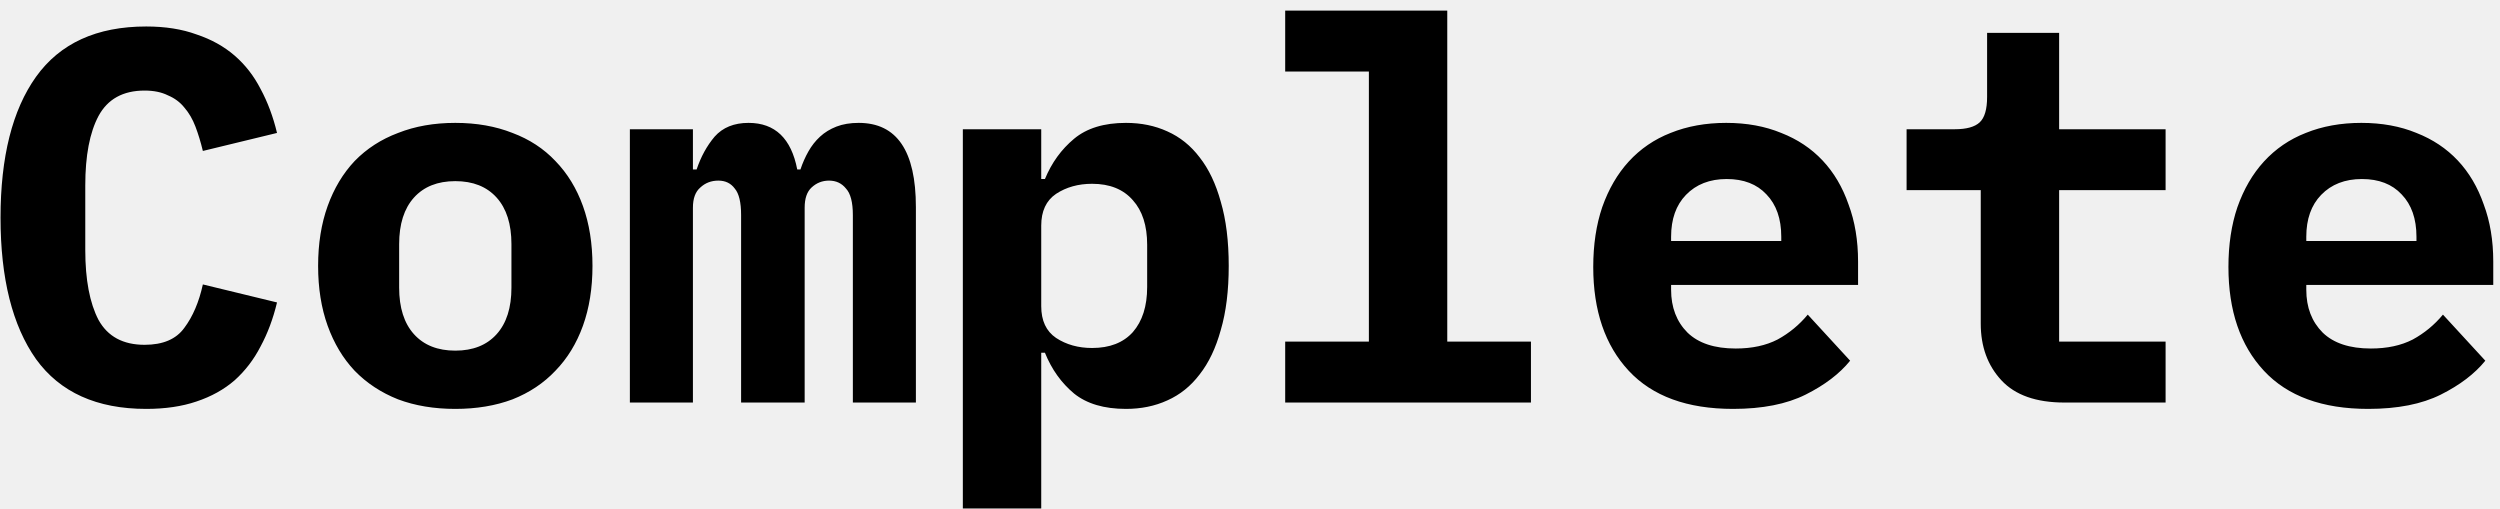
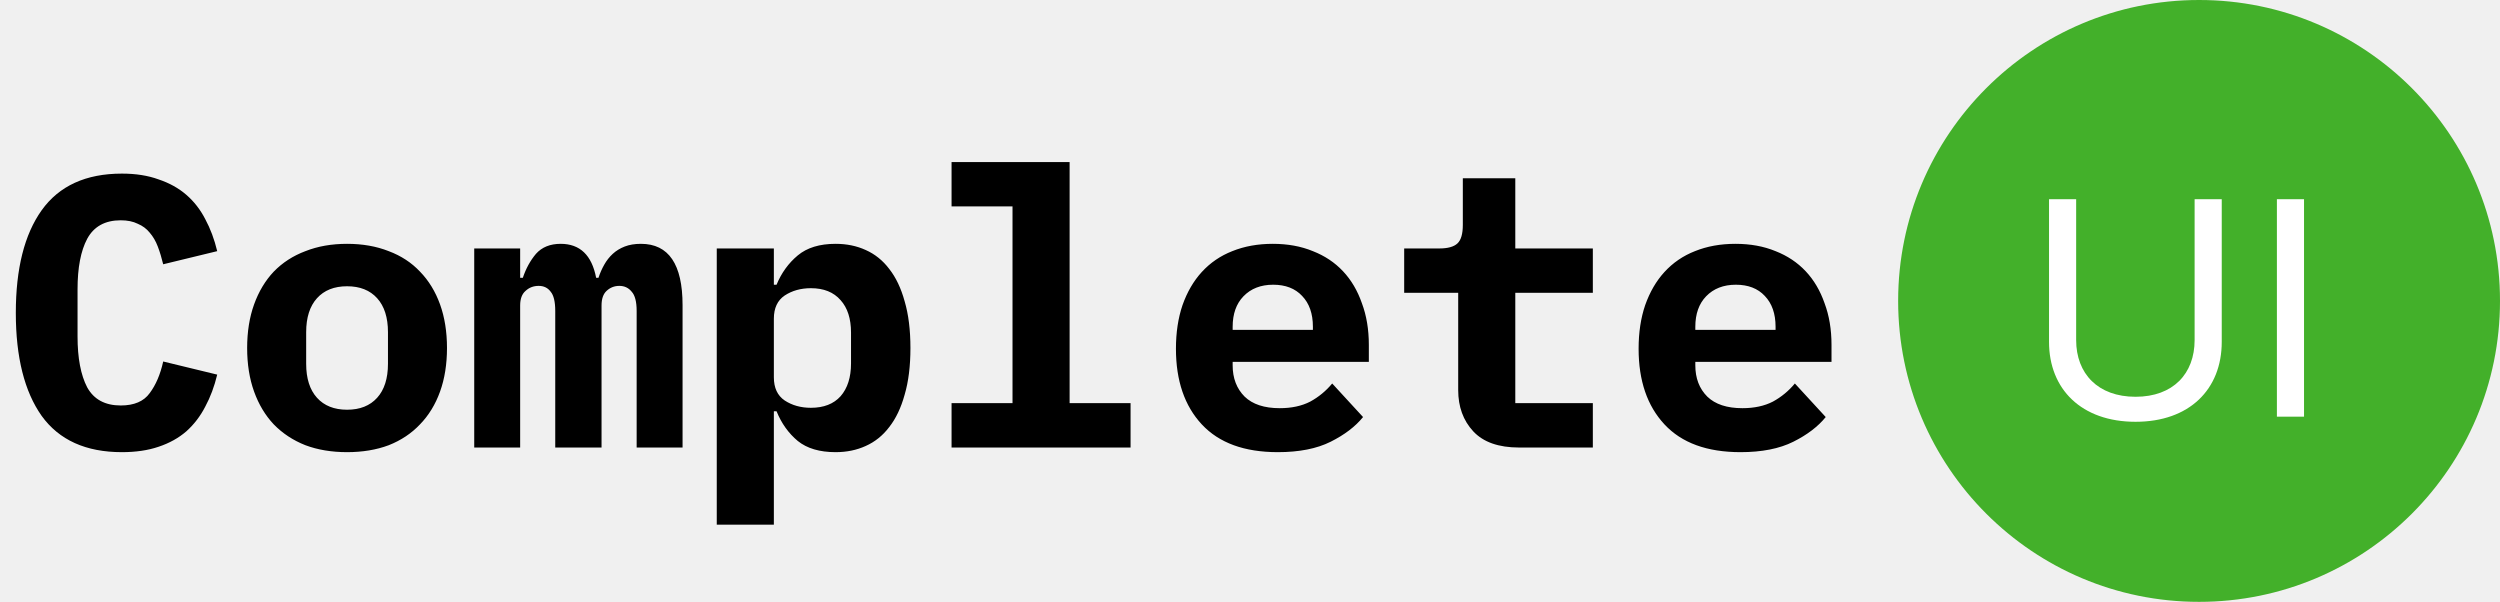
- <svg xmlns="http://www.w3.org/2000/svg" width="118" height="24" viewBox="0 0 118 24" fill="none">
-   <path d="M6.9 19.3C4.567 19.3 2.833 18.517 1.7 16.95C0.583 15.367 0.025 13.142 0.025 10.275C0.025 7.408 0.583 5.192 1.7 3.625C2.833 2.042 4.567 1.25 6.9 1.25C7.8 1.25 8.592 1.375 9.275 1.625C9.975 1.858 10.575 2.192 11.075 2.625C11.575 3.058 11.983 3.583 12.3 4.2C12.633 4.817 12.892 5.508 13.075 6.275L9.575 7.125C9.475 6.708 9.358 6.325 9.225 5.975C9.092 5.625 8.917 5.325 8.7 5.075C8.5 4.825 8.242 4.633 7.925 4.5C7.625 4.35 7.258 4.275 6.825 4.275C5.808 4.275 5.083 4.675 4.65 5.475C4.233 6.258 4.025 7.35 4.025 8.75V11.8C4.025 13.2 4.233 14.3 4.65 15.1C5.083 15.883 5.808 16.275 6.825 16.275C7.692 16.275 8.317 16.008 8.7 15.475C9.1 14.942 9.392 14.258 9.575 13.425L13.075 14.275C12.892 15.042 12.633 15.733 12.3 16.35C11.983 16.967 11.575 17.5 11.075 17.95C10.575 18.383 9.975 18.717 9.275 18.95C8.592 19.183 7.8 19.3 6.9 19.3ZM21.49 19.3C20.49 19.3 19.59 19.15 18.79 18.85C17.99 18.533 17.307 18.083 16.74 17.5C16.19 16.917 15.765 16.208 15.465 15.375C15.165 14.542 15.015 13.6 15.015 12.55C15.015 11.5 15.165 10.558 15.465 9.725C15.765 8.892 16.19 8.183 16.74 7.6C17.307 7.017 17.99 6.575 18.79 6.275C19.59 5.958 20.49 5.8 21.49 5.8C22.49 5.8 23.39 5.958 24.19 6.275C24.99 6.575 25.665 7.017 26.215 7.6C26.782 8.183 27.215 8.892 27.515 9.725C27.815 10.558 27.965 11.5 27.965 12.55C27.965 13.6 27.815 14.542 27.515 15.375C27.215 16.208 26.782 16.917 26.215 17.5C25.665 18.083 24.99 18.533 24.19 18.85C23.39 19.15 22.49 19.3 21.49 19.3ZM21.49 16.55C22.324 16.55 22.974 16.292 23.44 15.775C23.907 15.258 24.14 14.525 24.14 13.575V11.525C24.14 10.575 23.907 9.842 23.44 9.325C22.974 8.808 22.324 8.55 21.49 8.55C20.657 8.55 20.007 8.808 19.54 9.325C19.074 9.842 18.84 10.575 18.84 11.525V13.575C18.84 14.525 19.074 15.258 19.54 15.775C20.007 16.292 20.657 16.55 21.49 16.55ZM29.73 19V6.1H32.706V8H32.88C33.081 7.4 33.364 6.883 33.73 6.45C34.114 6.017 34.647 5.8 35.331 5.8C36.581 5.8 37.347 6.533 37.63 8H37.781C37.88 7.7 38.005 7.417 38.156 7.15C38.306 6.883 38.489 6.65 38.706 6.45C38.922 6.25 39.181 6.092 39.48 5.975C39.781 5.858 40.13 5.8 40.531 5.8C42.331 5.8 43.23 7.125 43.23 9.775V19H40.255V10.15C40.255 9.55 40.147 9.133 39.931 8.9C39.73 8.65 39.464 8.525 39.13 8.525C38.814 8.525 38.539 8.633 38.306 8.85C38.089 9.05 37.98 9.367 37.98 9.8V19H34.98V10.15C34.98 9.55 34.88 9.133 34.681 8.9C34.497 8.65 34.239 8.525 33.906 8.525C33.572 8.525 33.289 8.633 33.056 8.85C32.822 9.05 32.706 9.367 32.706 9.8V19H29.73ZM45.446 6.1H49.146V8.45H49.321C49.637 7.683 50.096 7.05 50.696 6.55C51.296 6.05 52.112 5.8 53.146 5.8C53.862 5.8 54.512 5.933 55.096 6.2C55.696 6.467 56.204 6.875 56.621 7.425C57.054 7.975 57.387 8.675 57.621 9.525C57.871 10.375 57.996 11.383 57.996 12.55C57.996 13.717 57.871 14.725 57.621 15.575C57.387 16.425 57.054 17.125 56.621 17.675C56.204 18.225 55.696 18.633 55.096 18.9C54.512 19.167 53.862 19.3 53.146 19.3C52.112 19.3 51.296 19.058 50.696 18.575C50.096 18.075 49.637 17.433 49.321 16.65H49.146V24H45.446V6.1ZM51.546 16.425C52.379 16.425 53.021 16.175 53.471 15.675C53.921 15.158 54.146 14.45 54.146 13.55V11.55C54.146 10.65 53.921 9.95 53.471 9.45C53.021 8.933 52.379 8.675 51.546 8.675C50.896 8.675 50.329 8.833 49.846 9.15C49.379 9.467 49.146 9.967 49.146 10.65V14.45C49.146 15.133 49.379 15.633 49.846 15.95C50.329 16.267 50.896 16.425 51.546 16.425ZM60.661 16.125H64.611V3.375H60.661V0.5H68.311V16.125H72.261V19H60.661V16.125ZM81.801 19.3C79.635 19.3 77.993 18.7 76.876 17.5C75.76 16.3 75.201 14.667 75.201 12.6C75.201 11.55 75.343 10.608 75.626 9.775C75.926 8.925 76.343 8.208 76.876 7.625C77.426 7.025 78.085 6.575 78.851 6.275C79.635 5.958 80.51 5.8 81.476 5.8C82.443 5.8 83.309 5.958 84.076 6.275C84.843 6.575 85.493 7.008 86.026 7.575C86.559 8.142 86.968 8.833 87.251 9.65C87.551 10.45 87.701 11.35 87.701 12.35V13.45H78.876V13.675C78.876 14.508 79.135 15.183 79.651 15.7C80.168 16.2 80.926 16.45 81.926 16.45C82.693 16.45 83.351 16.308 83.901 16.025C84.451 15.725 84.926 15.333 85.326 14.85L87.326 17.025C86.826 17.642 86.126 18.175 85.226 18.625C84.326 19.075 83.184 19.3 81.801 19.3ZM81.501 8.45C80.701 8.45 80.059 8.7 79.576 9.2C79.109 9.683 78.876 10.342 78.876 11.175V11.375H84.076V11.175C84.076 10.325 83.843 9.658 83.376 9.175C82.926 8.692 82.301 8.45 81.501 8.45ZM97.441 19C96.108 19 95.116 18.65 94.466 17.95C93.816 17.25 93.491 16.358 93.491 15.275V8.975H89.991V6.1H92.266C92.816 6.1 93.208 5.992 93.441 5.775C93.675 5.558 93.791 5.158 93.791 4.575V1.55H97.191V6.1H102.216V8.975H97.191V16.125H102.216V19H97.441ZM111.782 19.3C109.615 19.3 107.973 18.7 106.857 17.5C105.74 16.3 105.182 14.667 105.182 12.6C105.182 11.55 105.323 10.608 105.607 9.775C105.907 8.925 106.323 8.208 106.857 7.625C107.407 7.025 108.065 6.575 108.832 6.275C109.615 5.958 110.49 5.8 111.457 5.8C112.423 5.8 113.29 5.958 114.057 6.275C114.823 6.575 115.473 7.008 116.007 7.575C116.54 8.142 116.948 8.833 117.232 9.65C117.532 10.45 117.682 11.35 117.682 12.35V13.45H108.857V13.675C108.857 14.508 109.115 15.183 109.632 15.7C110.148 16.2 110.907 16.45 111.907 16.45C112.673 16.45 113.332 16.308 113.882 16.025C114.432 15.725 114.907 15.333 115.307 14.85L117.307 17.025C116.807 17.642 116.107 18.175 115.207 18.625C114.307 19.075 113.165 19.3 111.782 19.3ZM111.482 8.45C110.682 8.45 110.04 8.7 109.557 9.2C109.09 9.683 108.857 10.342 108.857 11.175V11.375H114.057V11.175C114.057 10.325 113.823 9.658 113.357 9.175C112.907 8.692 112.282 8.45 111.482 8.45Z" fill="black" />
+ <svg xmlns="http://www.w3.org/2000/svg" width="162" height="39" viewBox="0 0 162 39" fill="none">
+   <path d="M7.9 29.3C5.567 29.3 3.833 28.517 2.7 26.95C1.583 25.367 1.025 23.142 1.025 20.275C1.025 17.408 1.583 15.192 2.7 13.625C3.833 12.042 5.567 11.25 7.9 11.25C8.8 11.25 9.592 11.375 10.275 11.625C10.975 11.858 11.575 12.192 12.075 12.625C12.575 13.058 12.983 13.583 13.3 14.2C13.633 14.817 13.892 15.508 14.075 16.275L10.575 17.125C10.475 16.708 10.358 16.325 10.225 15.975C10.092 15.625 9.917 15.325 9.7 15.075C9.5 14.825 9.242 14.633 8.925 14.5C8.625 14.35 8.258 14.275 7.825 14.275C6.808 14.275 6.083 14.675 5.65 15.475C5.233 16.258 5.025 17.35 5.025 18.75V21.8C5.025 23.2 5.233 24.3 5.65 25.1C6.083 25.883 6.808 26.275 7.825 26.275C8.692 26.275 9.317 26.008 9.7 25.475C10.1 24.942 10.392 24.258 10.575 23.425L14.075 24.275C13.892 25.042 13.633 25.733 13.3 26.35C12.983 26.967 12.575 27.5 12.075 27.95C11.575 28.383 10.975 28.717 10.275 28.95C9.592 29.183 8.8 29.3 7.9 29.3ZM22.49 29.3C21.49 29.3 20.59 29.15 19.79 28.85C18.99 28.533 18.307 28.083 17.74 27.5C17.19 26.917 16.765 26.208 16.465 25.375C16.165 24.542 16.015 23.6 16.015 22.55C16.015 21.5 16.165 20.558 16.465 19.725C16.765 18.892 17.19 18.183 17.74 17.6C18.307 17.017 18.99 16.575 19.79 16.275C20.59 15.958 21.49 15.8 22.49 15.8C23.49 15.8 24.39 15.958 25.19 16.275C25.99 16.575 26.665 17.017 27.215 17.6C27.782 18.183 28.215 18.892 28.515 19.725C28.815 20.558 28.965 21.5 28.965 22.55C28.965 23.6 28.815 24.542 28.515 25.375C28.215 26.208 27.782 26.917 27.215 27.5C26.665 28.083 25.99 28.533 25.19 28.85C24.39 29.15 23.49 29.3 22.49 29.3ZM22.49 26.55C23.324 26.55 23.974 26.292 24.44 25.775C24.907 25.258 25.14 24.525 25.14 23.575V21.525C25.14 20.575 24.907 19.842 24.44 19.325C23.974 18.808 23.324 18.55 22.49 18.55C21.657 18.55 21.007 18.808 20.54 19.325C20.074 19.842 19.84 20.575 19.84 21.525V23.575C19.84 24.525 20.074 25.258 20.54 25.775C21.007 26.292 21.657 26.55 22.49 26.55ZM30.73 29V16.1H33.706V18H33.88C34.081 17.4 34.364 16.883 34.73 16.45C35.114 16.017 35.647 15.8 36.331 15.8C37.581 15.8 38.347 16.533 38.63 18H38.781C38.88 17.7 39.005 17.417 39.156 17.15C39.306 16.883 39.489 16.65 39.706 16.45C39.922 16.25 40.181 16.092 40.48 15.975C40.781 15.858 41.13 15.8 41.531 15.8C43.331 15.8 44.23 17.125 44.23 19.775V29H41.255V20.15C41.255 19.55 41.147 19.133 40.931 18.9C40.73 18.65 40.464 18.525 40.13 18.525C39.814 18.525 39.539 18.633 39.306 18.85C39.089 19.05 38.98 19.367 38.98 19.8V29H35.98V20.15C35.98 19.55 35.88 19.133 35.681 18.9C35.497 18.65 35.239 18.525 34.906 18.525C34.572 18.525 34.289 18.633 34.056 18.85C33.822 19.05 33.706 19.367 33.706 19.8V29H30.73ZM46.446 16.1H50.146V18.45H50.321C50.637 17.683 51.096 17.05 51.696 16.55C52.296 16.05 53.112 15.8 54.146 15.8C54.862 15.8 55.512 15.933 56.096 16.2C56.696 16.467 57.204 16.875 57.621 17.425C58.054 17.975 58.387 18.675 58.621 19.525C58.871 20.375 58.996 21.383 58.996 22.55C58.996 23.717 58.871 24.725 58.621 25.575C58.387 26.425 58.054 27.125 57.621 27.675C57.204 28.225 56.696 28.633 56.096 28.9C55.512 29.167 54.862 29.3 54.146 29.3C53.112 29.3 52.296 29.058 51.696 28.575C51.096 28.075 50.637 27.433 50.321 26.65H50.146V34H46.446V16.1ZM52.546 26.425C53.379 26.425 54.021 26.175 54.471 25.675C54.921 25.158 55.146 24.45 55.146 23.55V21.55C55.146 20.65 54.921 19.95 54.471 19.45C54.021 18.933 53.379 18.675 52.546 18.675C51.896 18.675 51.329 18.833 50.846 19.15C50.379 19.467 50.146 19.967 50.146 20.65V24.45C50.146 25.133 50.379 25.633 50.846 25.95C51.329 26.267 51.896 26.425 52.546 26.425ZM61.661 26.125H65.611V13.375H61.661V10.5H69.311V26.125H73.261V29H61.661V26.125ZM82.801 29.3C80.635 29.3 78.993 28.7 77.876 27.5C76.76 26.3 76.201 24.667 76.201 22.6C76.201 21.55 76.343 20.608 76.626 19.775C76.926 18.925 77.343 18.208 77.876 17.625C78.426 17.025 79.085 16.575 79.851 16.275C80.635 15.958 81.51 15.8 82.476 15.8C83.443 15.8 84.309 15.958 85.076 16.275C85.843 16.575 86.493 17.008 87.026 17.575C87.559 18.142 87.968 18.833 88.251 19.65C88.551 20.45 88.701 21.35 88.701 22.35V23.45H79.876V23.675C79.876 24.508 80.135 25.183 80.651 25.7C81.168 26.2 81.926 26.45 82.926 26.45C83.693 26.45 84.351 26.308 84.901 26.025C85.451 25.725 85.926 25.333 86.326 24.85L88.326 27.025C87.826 27.642 87.126 28.175 86.226 28.625C85.326 29.075 84.184 29.3 82.801 29.3ZM82.501 18.45C81.701 18.45 81.059 18.7 80.576 19.2C80.109 19.683 79.876 20.342 79.876 21.175V21.375H85.076V21.175C85.076 20.325 84.843 19.658 84.376 19.175C83.926 18.692 83.301 18.45 82.501 18.45ZM98.441 29C97.108 29 96.116 28.65 95.466 27.95C94.816 27.25 94.491 26.358 94.491 25.275V18.975H90.991V16.1H93.266C93.816 16.1 94.208 15.992 94.441 15.775C94.675 15.558 94.791 15.158 94.791 14.575V11.55H98.191V16.1H103.216V18.975H98.191V26.125H103.216V29H98.441ZM112.782 29.3C110.615 29.3 108.973 28.7 107.857 27.5C106.74 26.3 106.182 24.667 106.182 22.6C106.182 21.55 106.323 20.608 106.607 19.775C106.907 18.925 107.323 18.208 107.857 17.625C108.407 17.025 109.065 16.575 109.832 16.275C110.615 15.958 111.49 15.8 112.457 15.8C113.423 15.8 114.29 15.958 115.057 16.275C115.823 16.575 116.473 17.008 117.007 17.575C117.54 18.142 117.948 18.833 118.232 19.65C118.532 20.45 118.682 21.35 118.682 22.35V23.45H109.857V23.675C109.857 24.508 110.115 25.183 110.632 25.7C111.148 26.2 111.907 26.45 112.907 26.45C113.673 26.45 114.332 26.308 114.882 26.025C115.432 25.725 115.907 25.333 116.307 24.85L118.307 27.025C117.807 27.642 117.107 28.175 116.207 28.625C115.307 29.075 114.165 29.3 112.782 29.3ZM112.482 18.45C111.682 18.45 111.04 18.7 110.557 19.2C110.09 19.683 109.857 20.342 109.857 21.175V21.375H115.057V21.175C115.057 20.325 114.823 19.658 114.357 19.175C113.907 18.692 113.282 18.45 112.482 18.45Z" fill="black" />
+   <circle cx="142.5" cy="19.5" r="19.5" fill="#43B02A" />
+   <path d="M138.383 27.332C134.887 27.332 132.777 25.223 132.777 22.156V12.908H134.535V22.039C134.535 24.207 135.941 25.711 138.383 25.711C140.824 25.711 142.211 24.207 142.211 22.039V12.908H143.969V22.156C143.969 25.223 141.879 27.332 138.383 27.332ZM147.543 27V12.908H149.301V27H147.543Z" fill="white" />
</svg>
